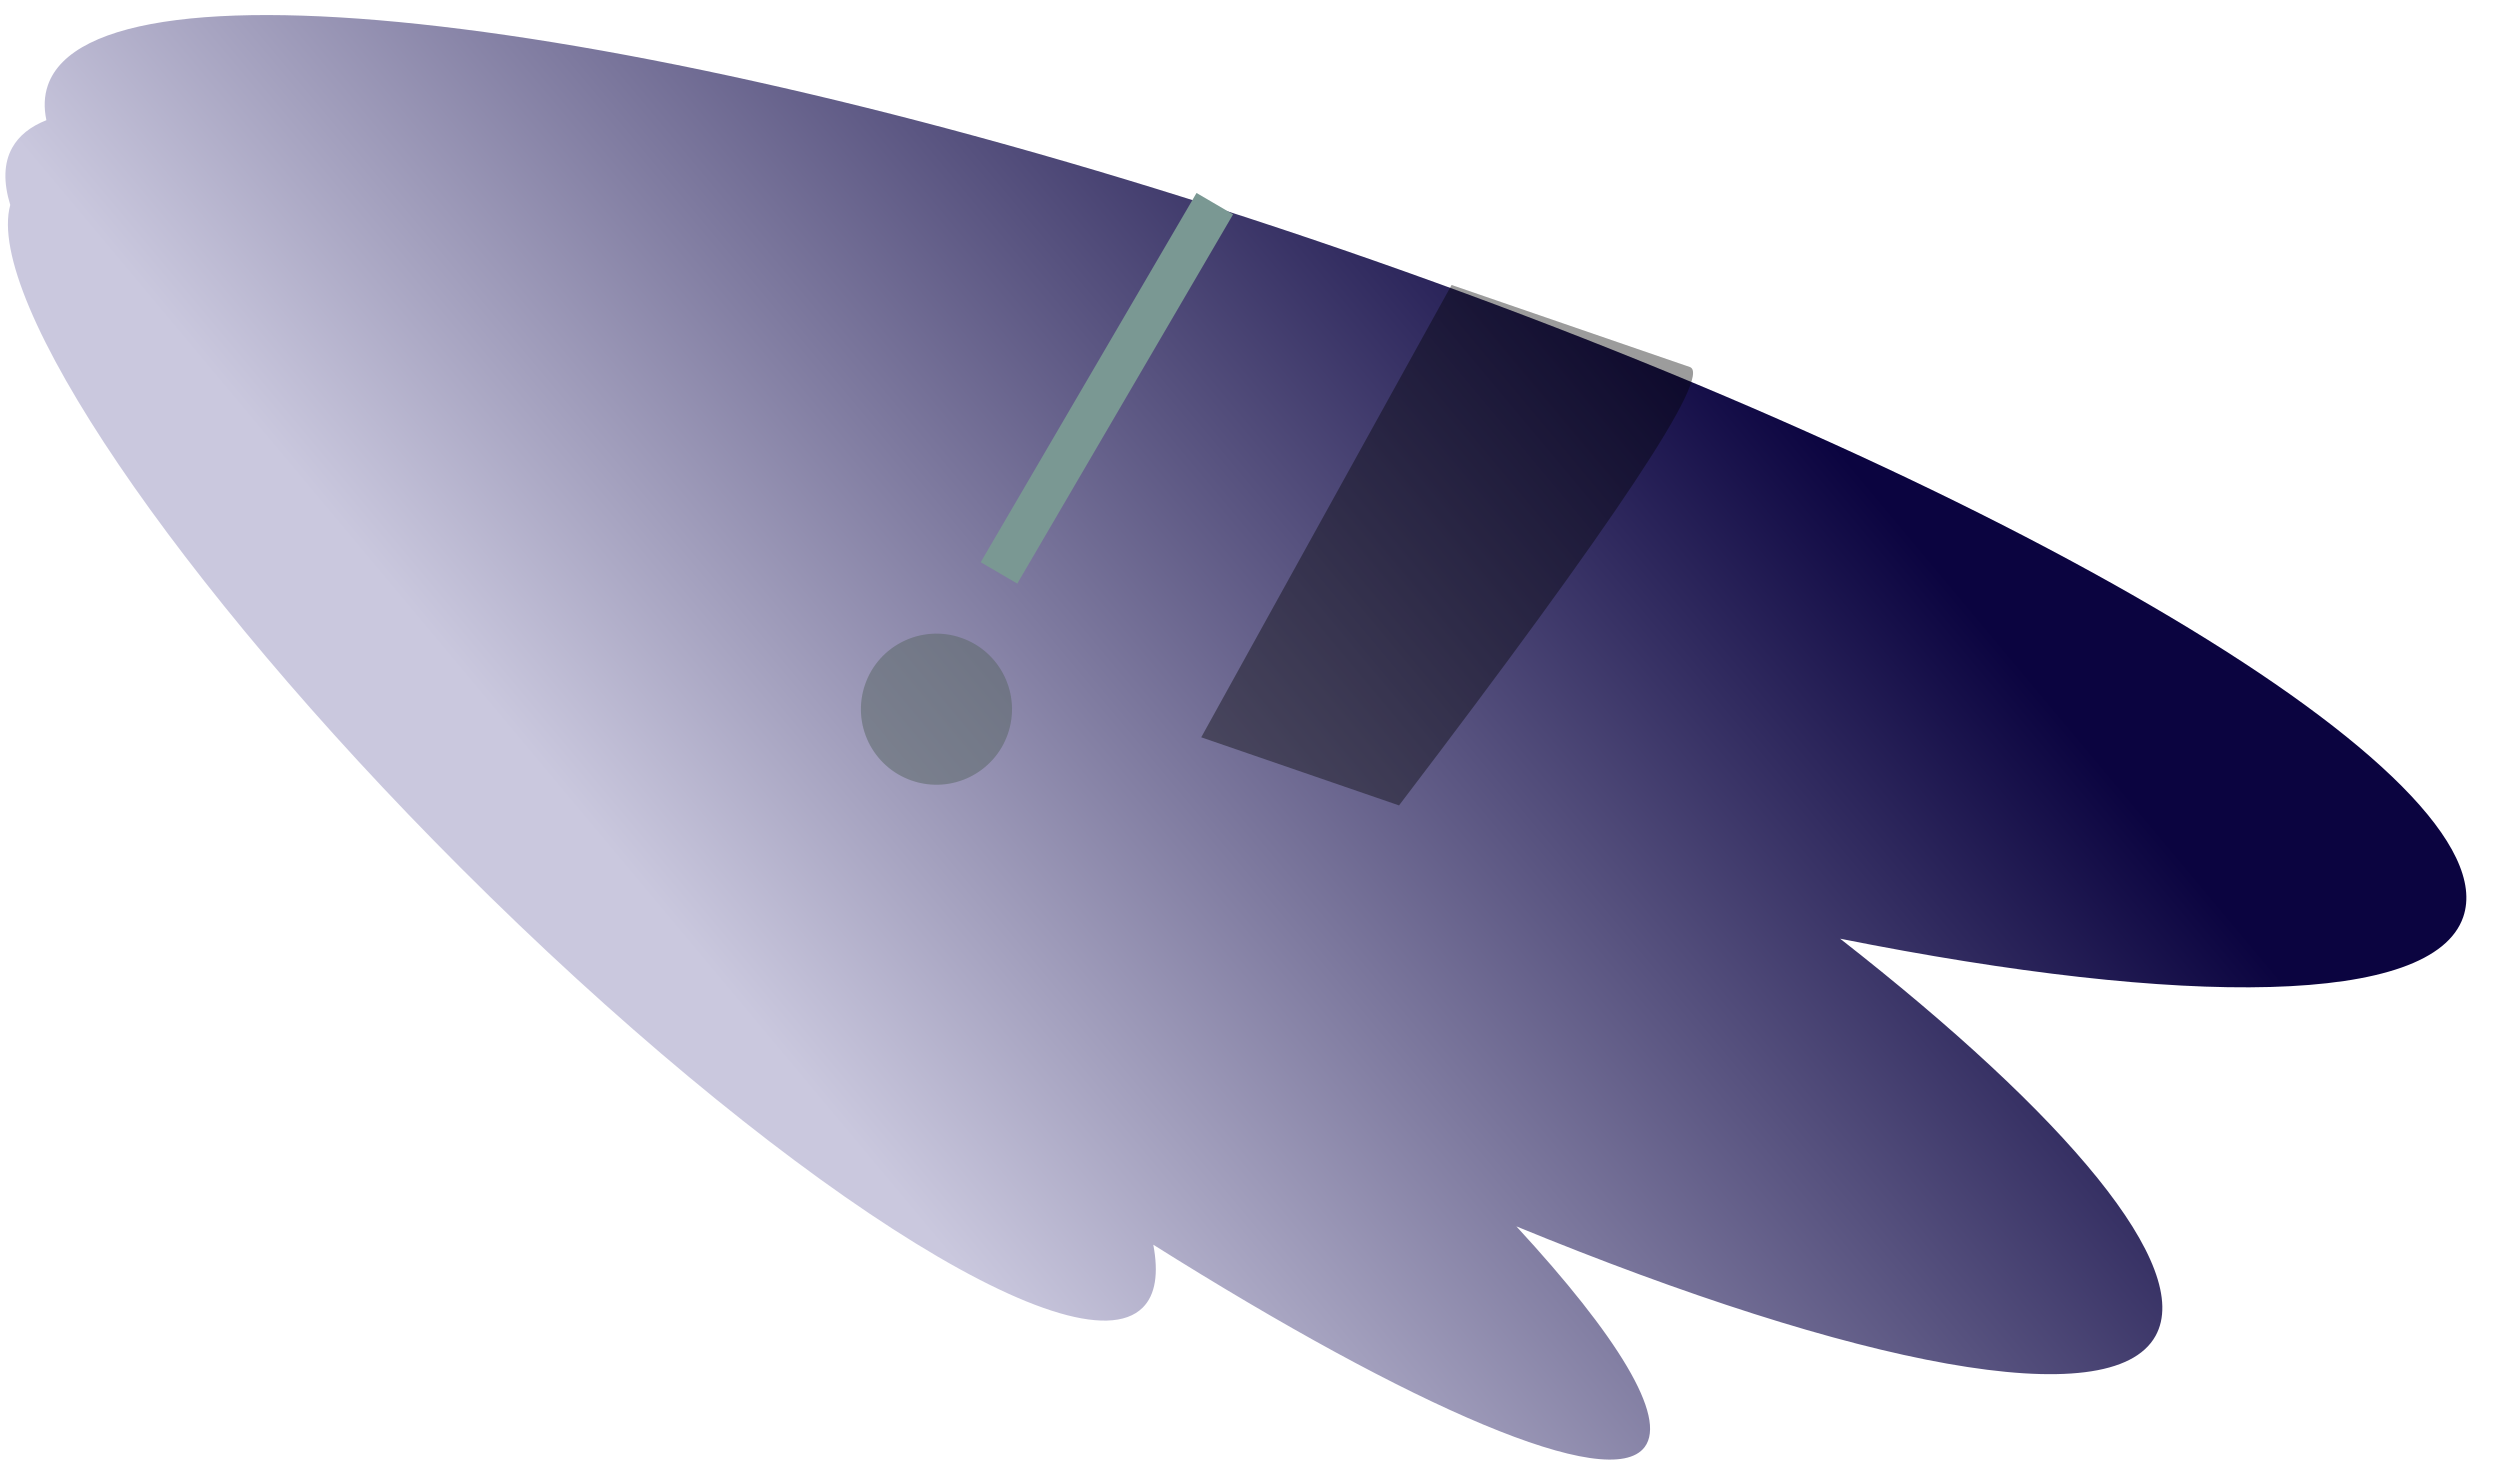
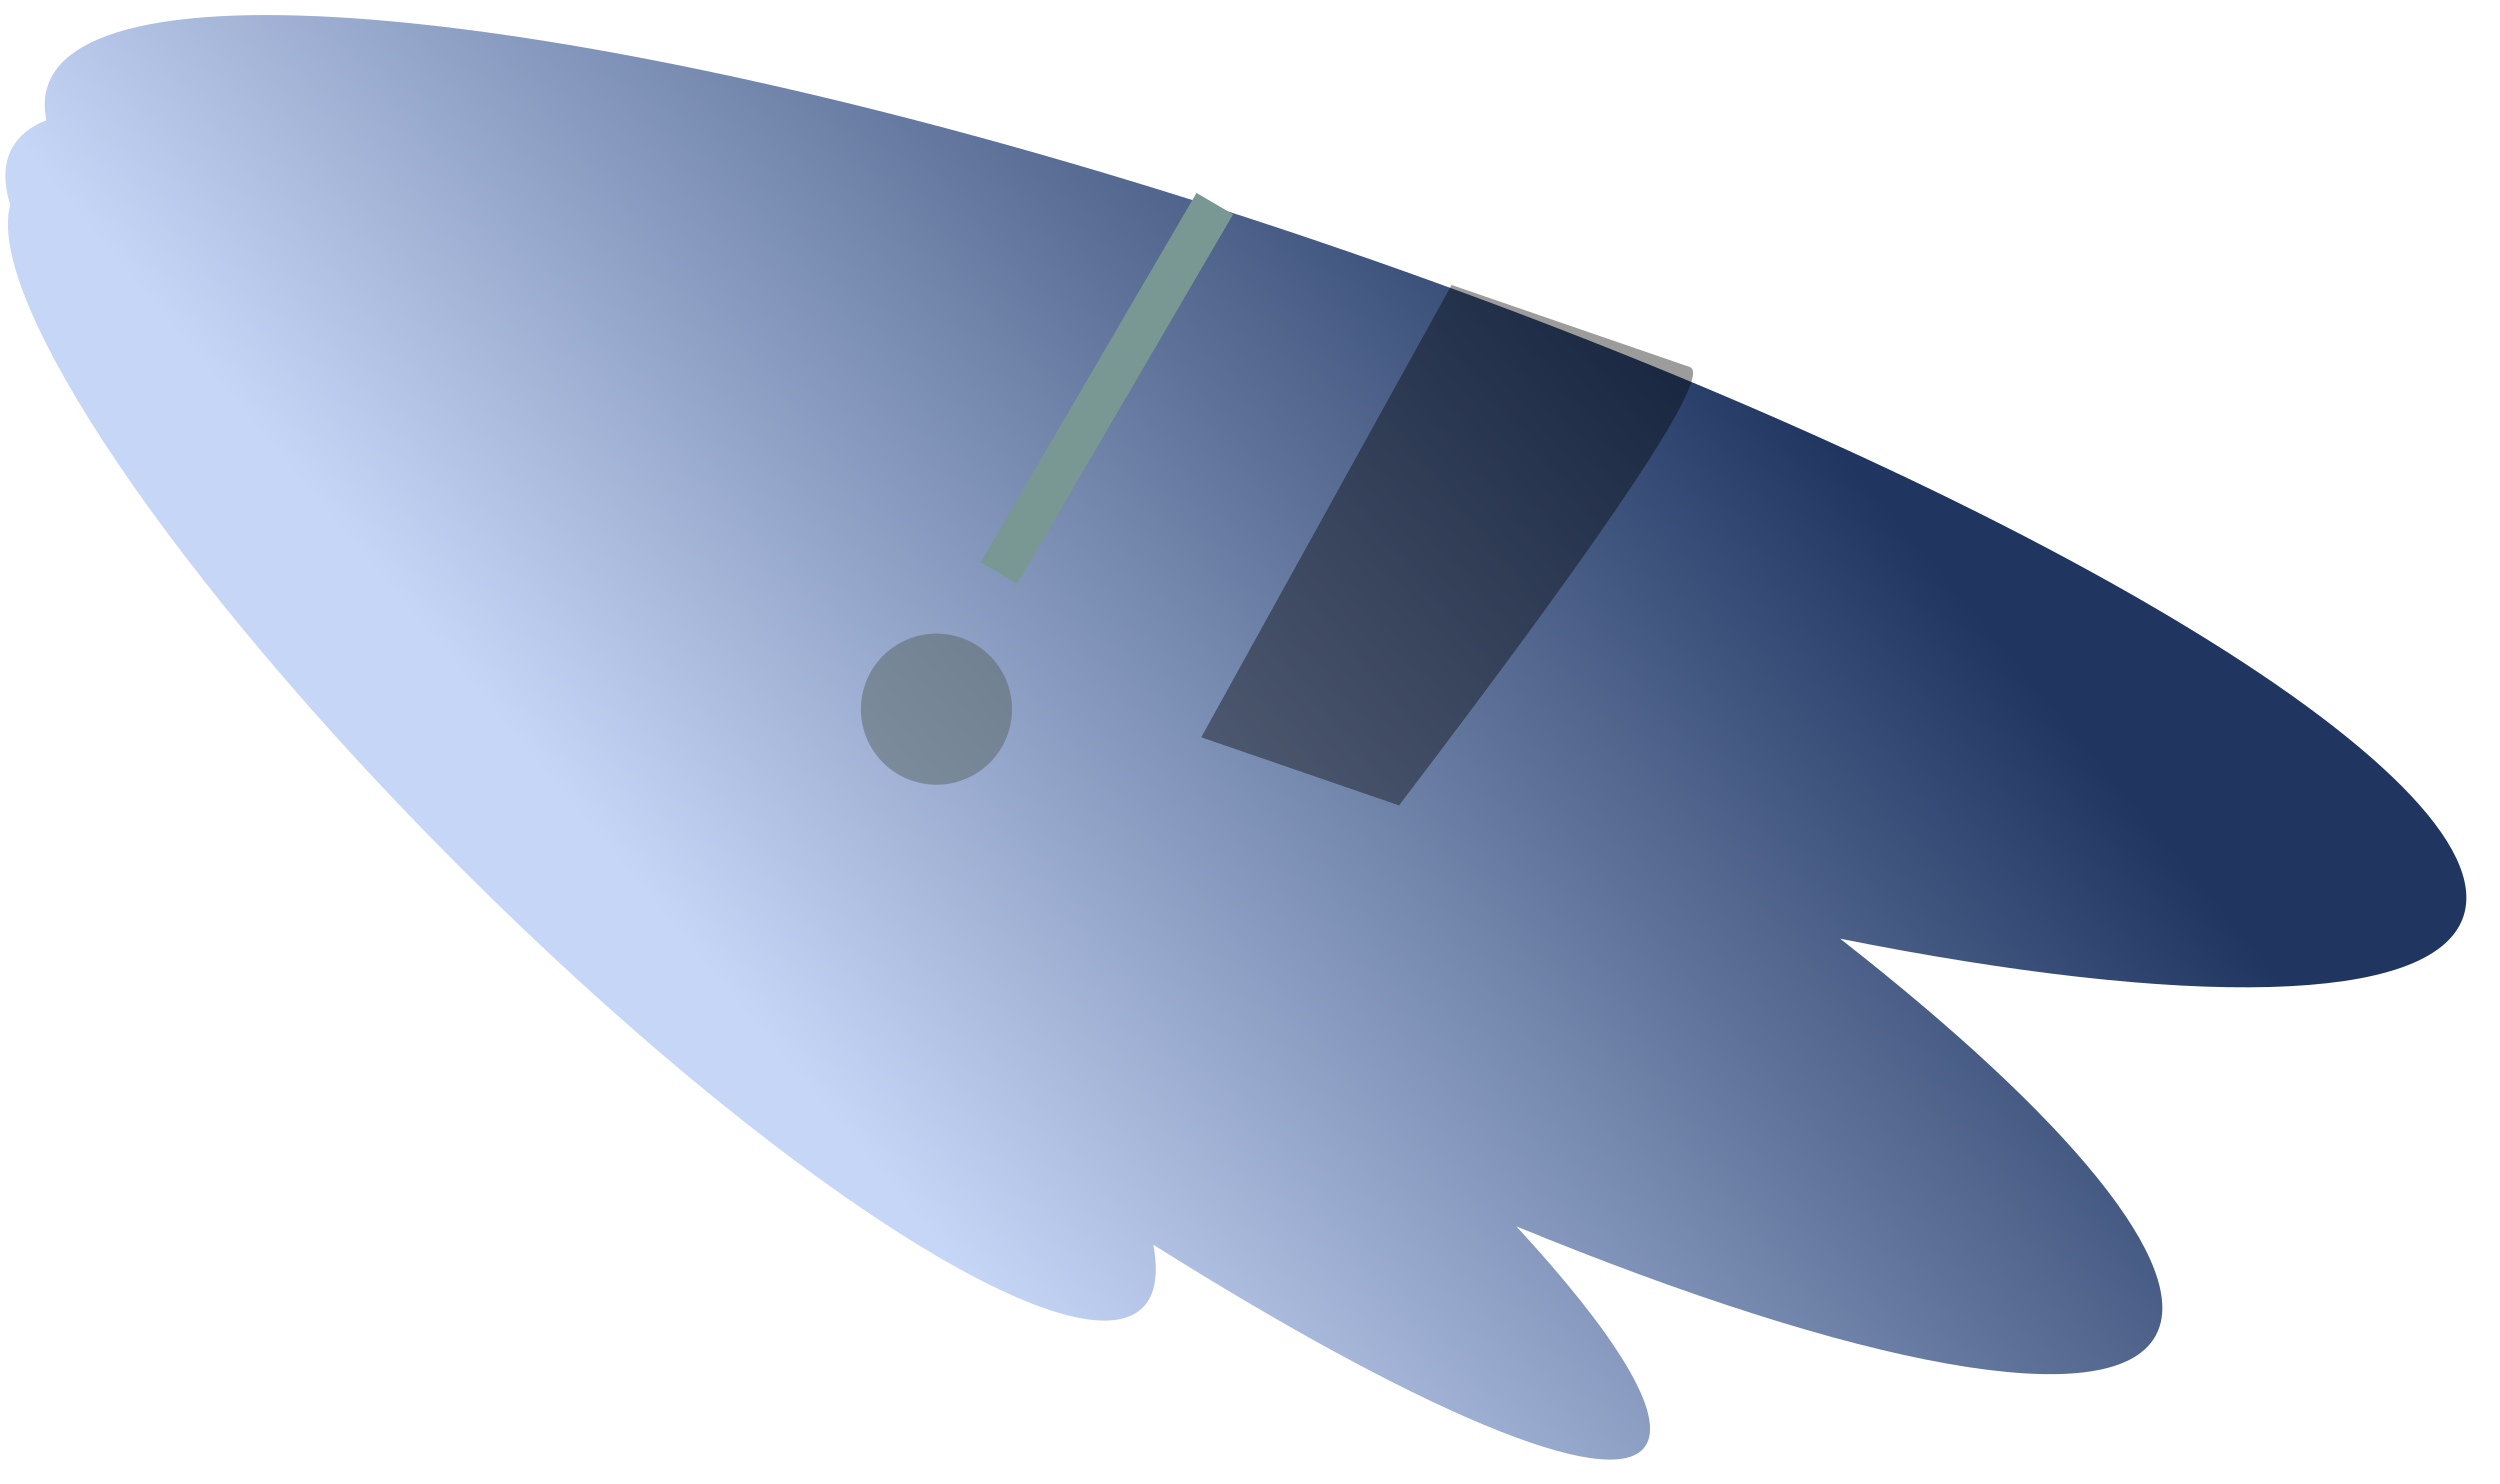
<svg xmlns="http://www.w3.org/2000/svg" width="59px" height="35px" viewBox="0 0 59 35" version="1.1">
  <defs>
    <linearGradient x1="75.789%" y1="14.085%" x2="33.968%" y2="73.878%" id="linearGradient-1">
-       <stop stop-color="#0B0440" offset="0%" />
-       <stop stop-color="#CAC8DE" offset="100%" />
+       <stop stop-color="#203661" offset="0%" />
+       <stop stop-color="#C6D6F7" offset="100%" />
    </linearGradient>
  </defs>
  <g id="Page-1" stroke="none" stroke-width="1" fill="none" fill-rule="evenodd">
    <g id="Artboard-2" transform="translate(-147, -133)">
      <g id="wing" transform="translate(174.2335, 150.6943) rotate(109) translate(-174.2335, -150.6943) translate(160.7335, 120.1943)">
        <path d="M17.565,60.207 C18.017,60.536 18.45,60.675 18.856,60.603 C19.178,60.546 19.471,60.359 19.734,60.052 C19.993,60.207 20.256,60.287 20.523,60.287 C23.992,60.287 26.804,46.792 26.804,30.144 C26.804,13.496 23.992,0 20.523,0 C18.314,0 16.372,5.468 15.252,13.737 C13.031,7.293 10.647,3.323 8.813,3.647 C6.687,4.021 5.839,10.07 6.345,18.751 C4.677,15.653 3.255,13.917 2.406,14.193 C1.106,14.615 1.492,19.65 3.146,26.712 C2.55,26.372 2.046,26.277 1.663,26.464 C-0.345,27.443 1.702,35.769 6.235,45.062 C10.424,53.652 15.271,60.06 17.565,60.207 Z" id="Combined-Shape" fill="url(#linearGradient-1)" transform="translate(13.84789, 30.31073) scale(1, -1) rotate(180) translate(-13.84789, -30.31073) " />
        <path d="M0.842,27.43 L12.859,29.541 L12.859,24.604 C4.848,21.955 0.842,20.915 0.842,21.484 C0.842,22.054 0.842,24.036 0.842,27.43 Z" id="Path-37" fill="#000000" style="mix-blend-mode: multiply;" opacity="0.389" />
        <circle id="Oval-3" fill="#586564" opacity="0.512" cx="14.266" cy="35.665" r="1.783" />
        <path d="M10.254,35.219 L1.337,33.436" id="Line" stroke="#7A9893" stroke-linecap="square" />
      </g>
    </g>
  </g>
</svg>
